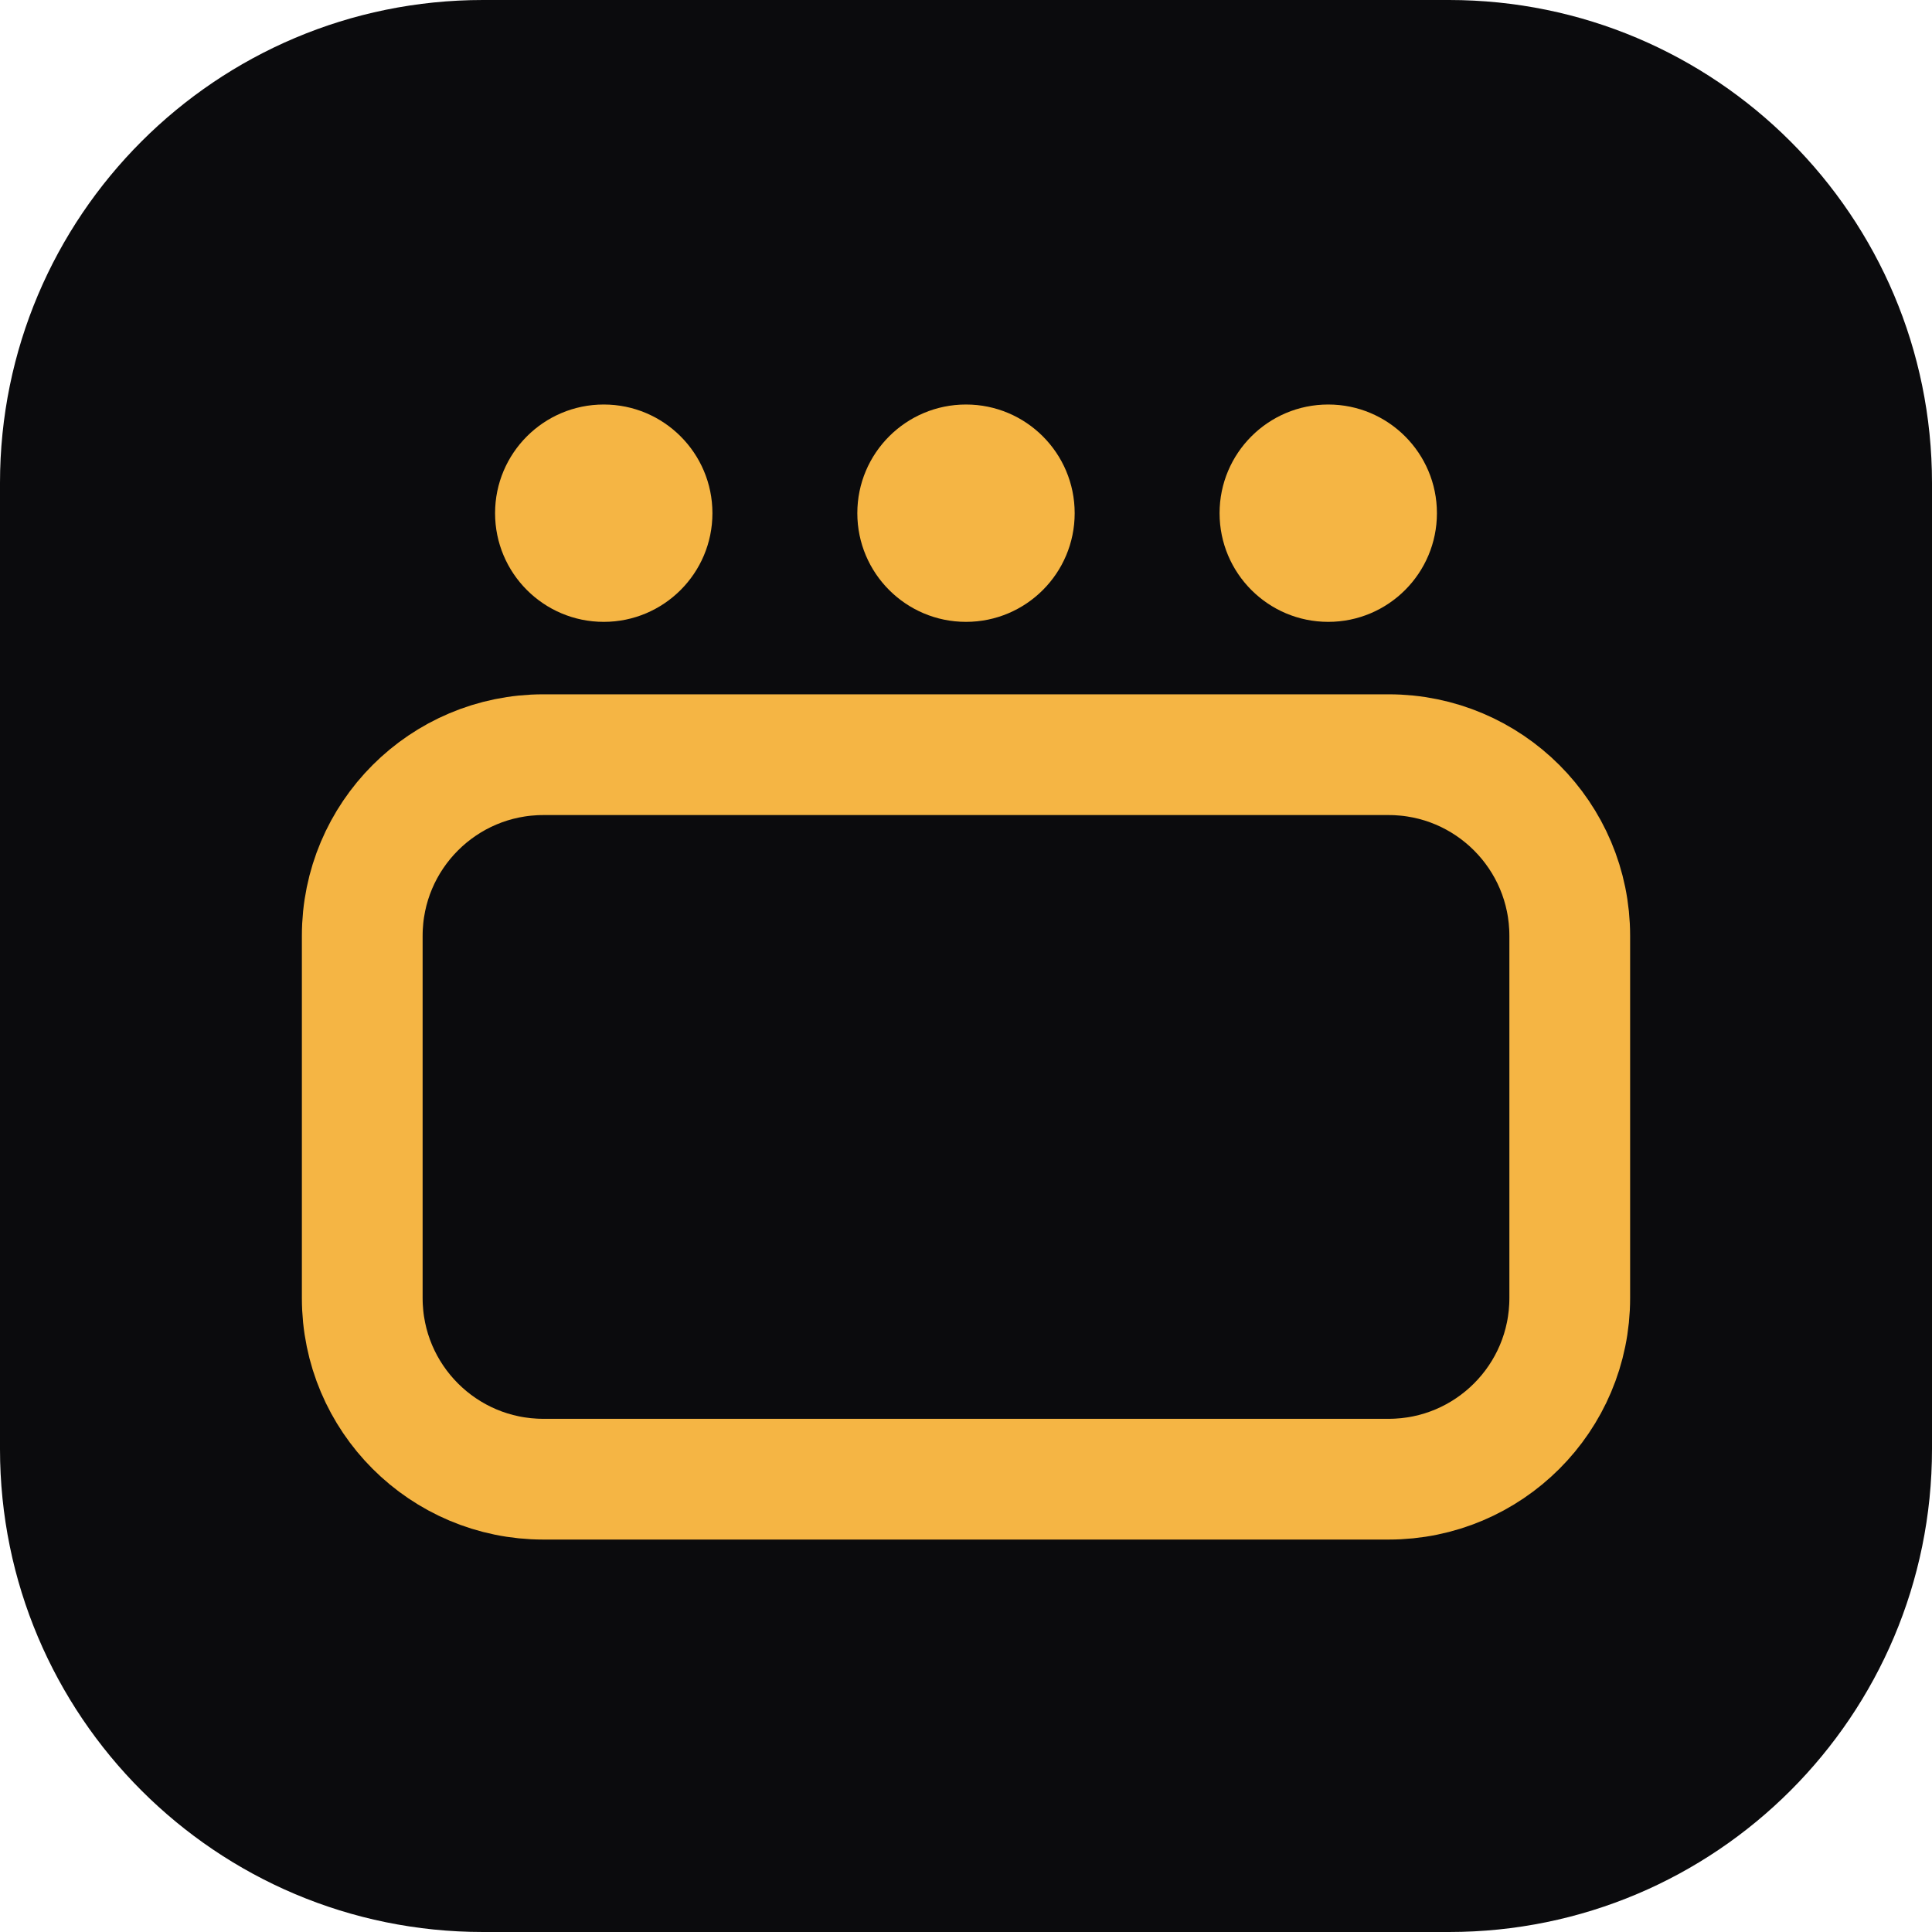
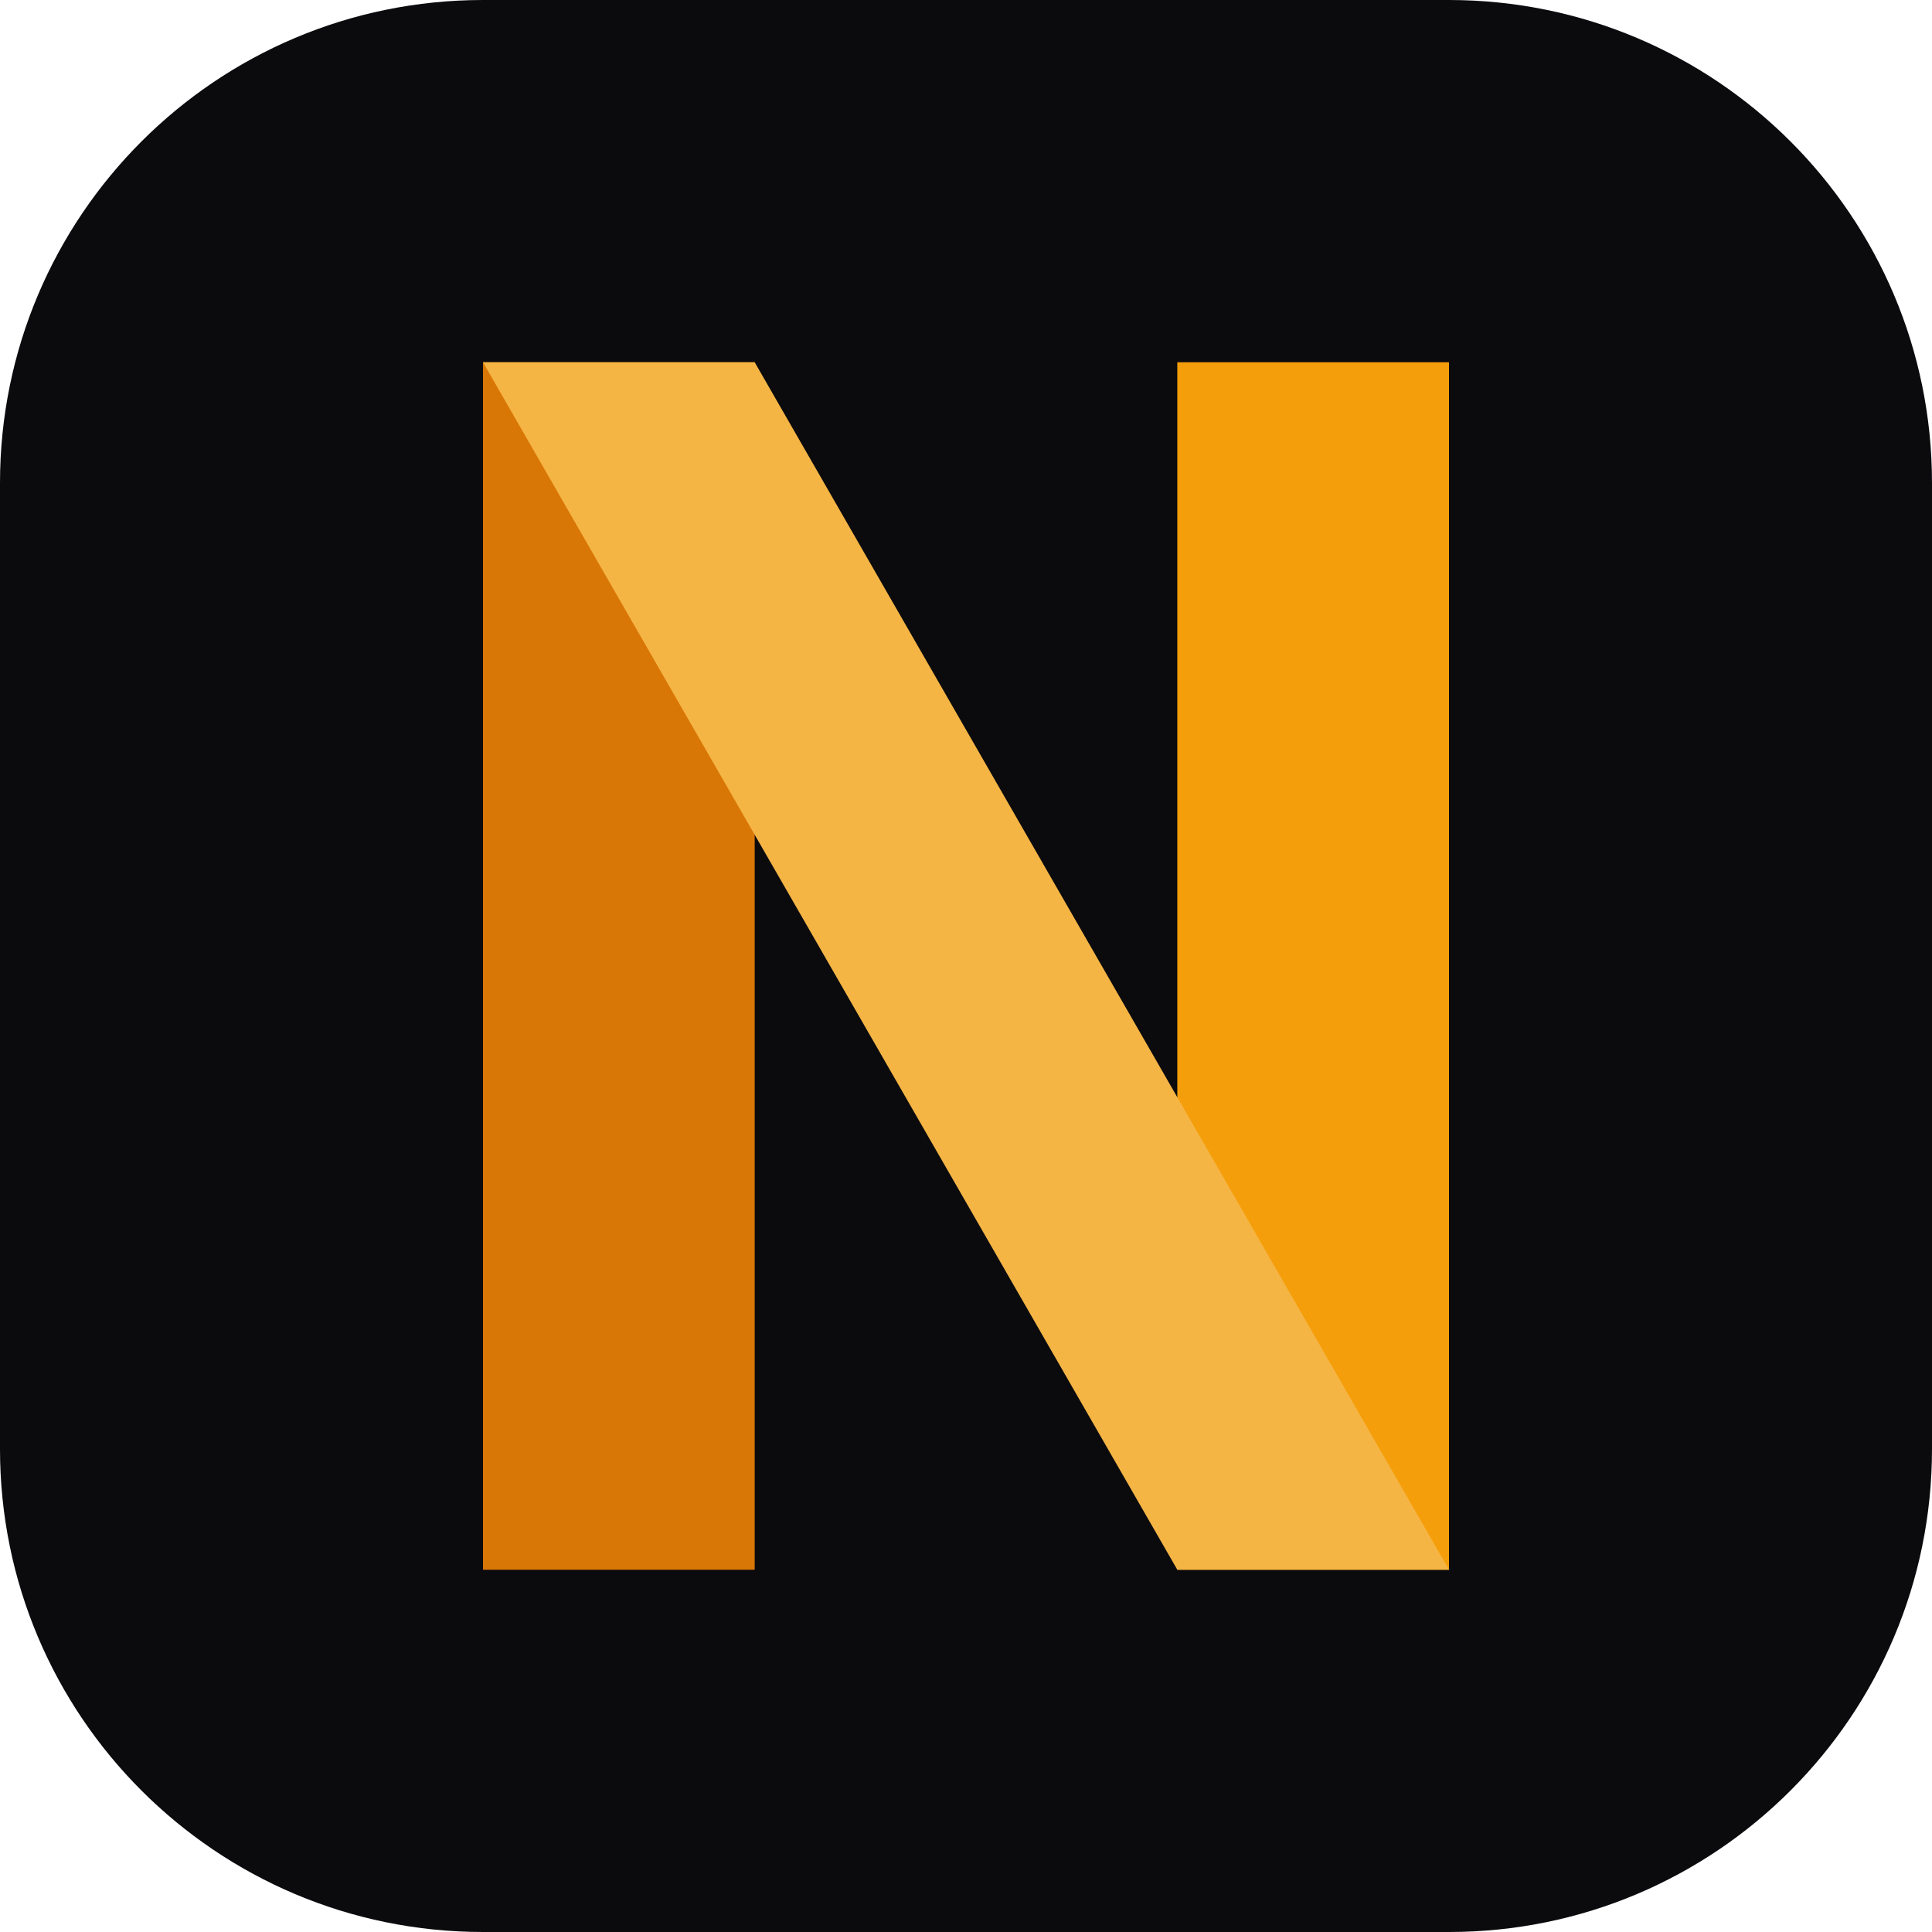
<svg xmlns="http://www.w3.org/2000/svg" viewBox="0 0 32 32">
-   <rect width="32" height="32" rx="8" fill="#0b0b0d" />
-   <g fill="#f5b544">
-     <circle cx="10" cy="8.5" r="1.8" />
-     <circle cx="16" cy="8.5" r="1.8" />
-     <circle cx="22" cy="8.5" r="1.8" />
-   </g>
-   <rect x="6" y="12.5" width="20" height="12" rx="3" fill="none" stroke="#f5b544" stroke-width="2" />
+   <rect width="32" height="32" rx="8" fill="#0B0B0E" />
+   <path d="M8 6h4.5v20H8z" fill="#D97706" />
+   <path d="M19.5 6h4.5v20h-4.5z" fill="#F59E0B" />
+   <path d="M8 6h4.5l11.5 20H19.5z" fill="#F5B544" />
</svg>
